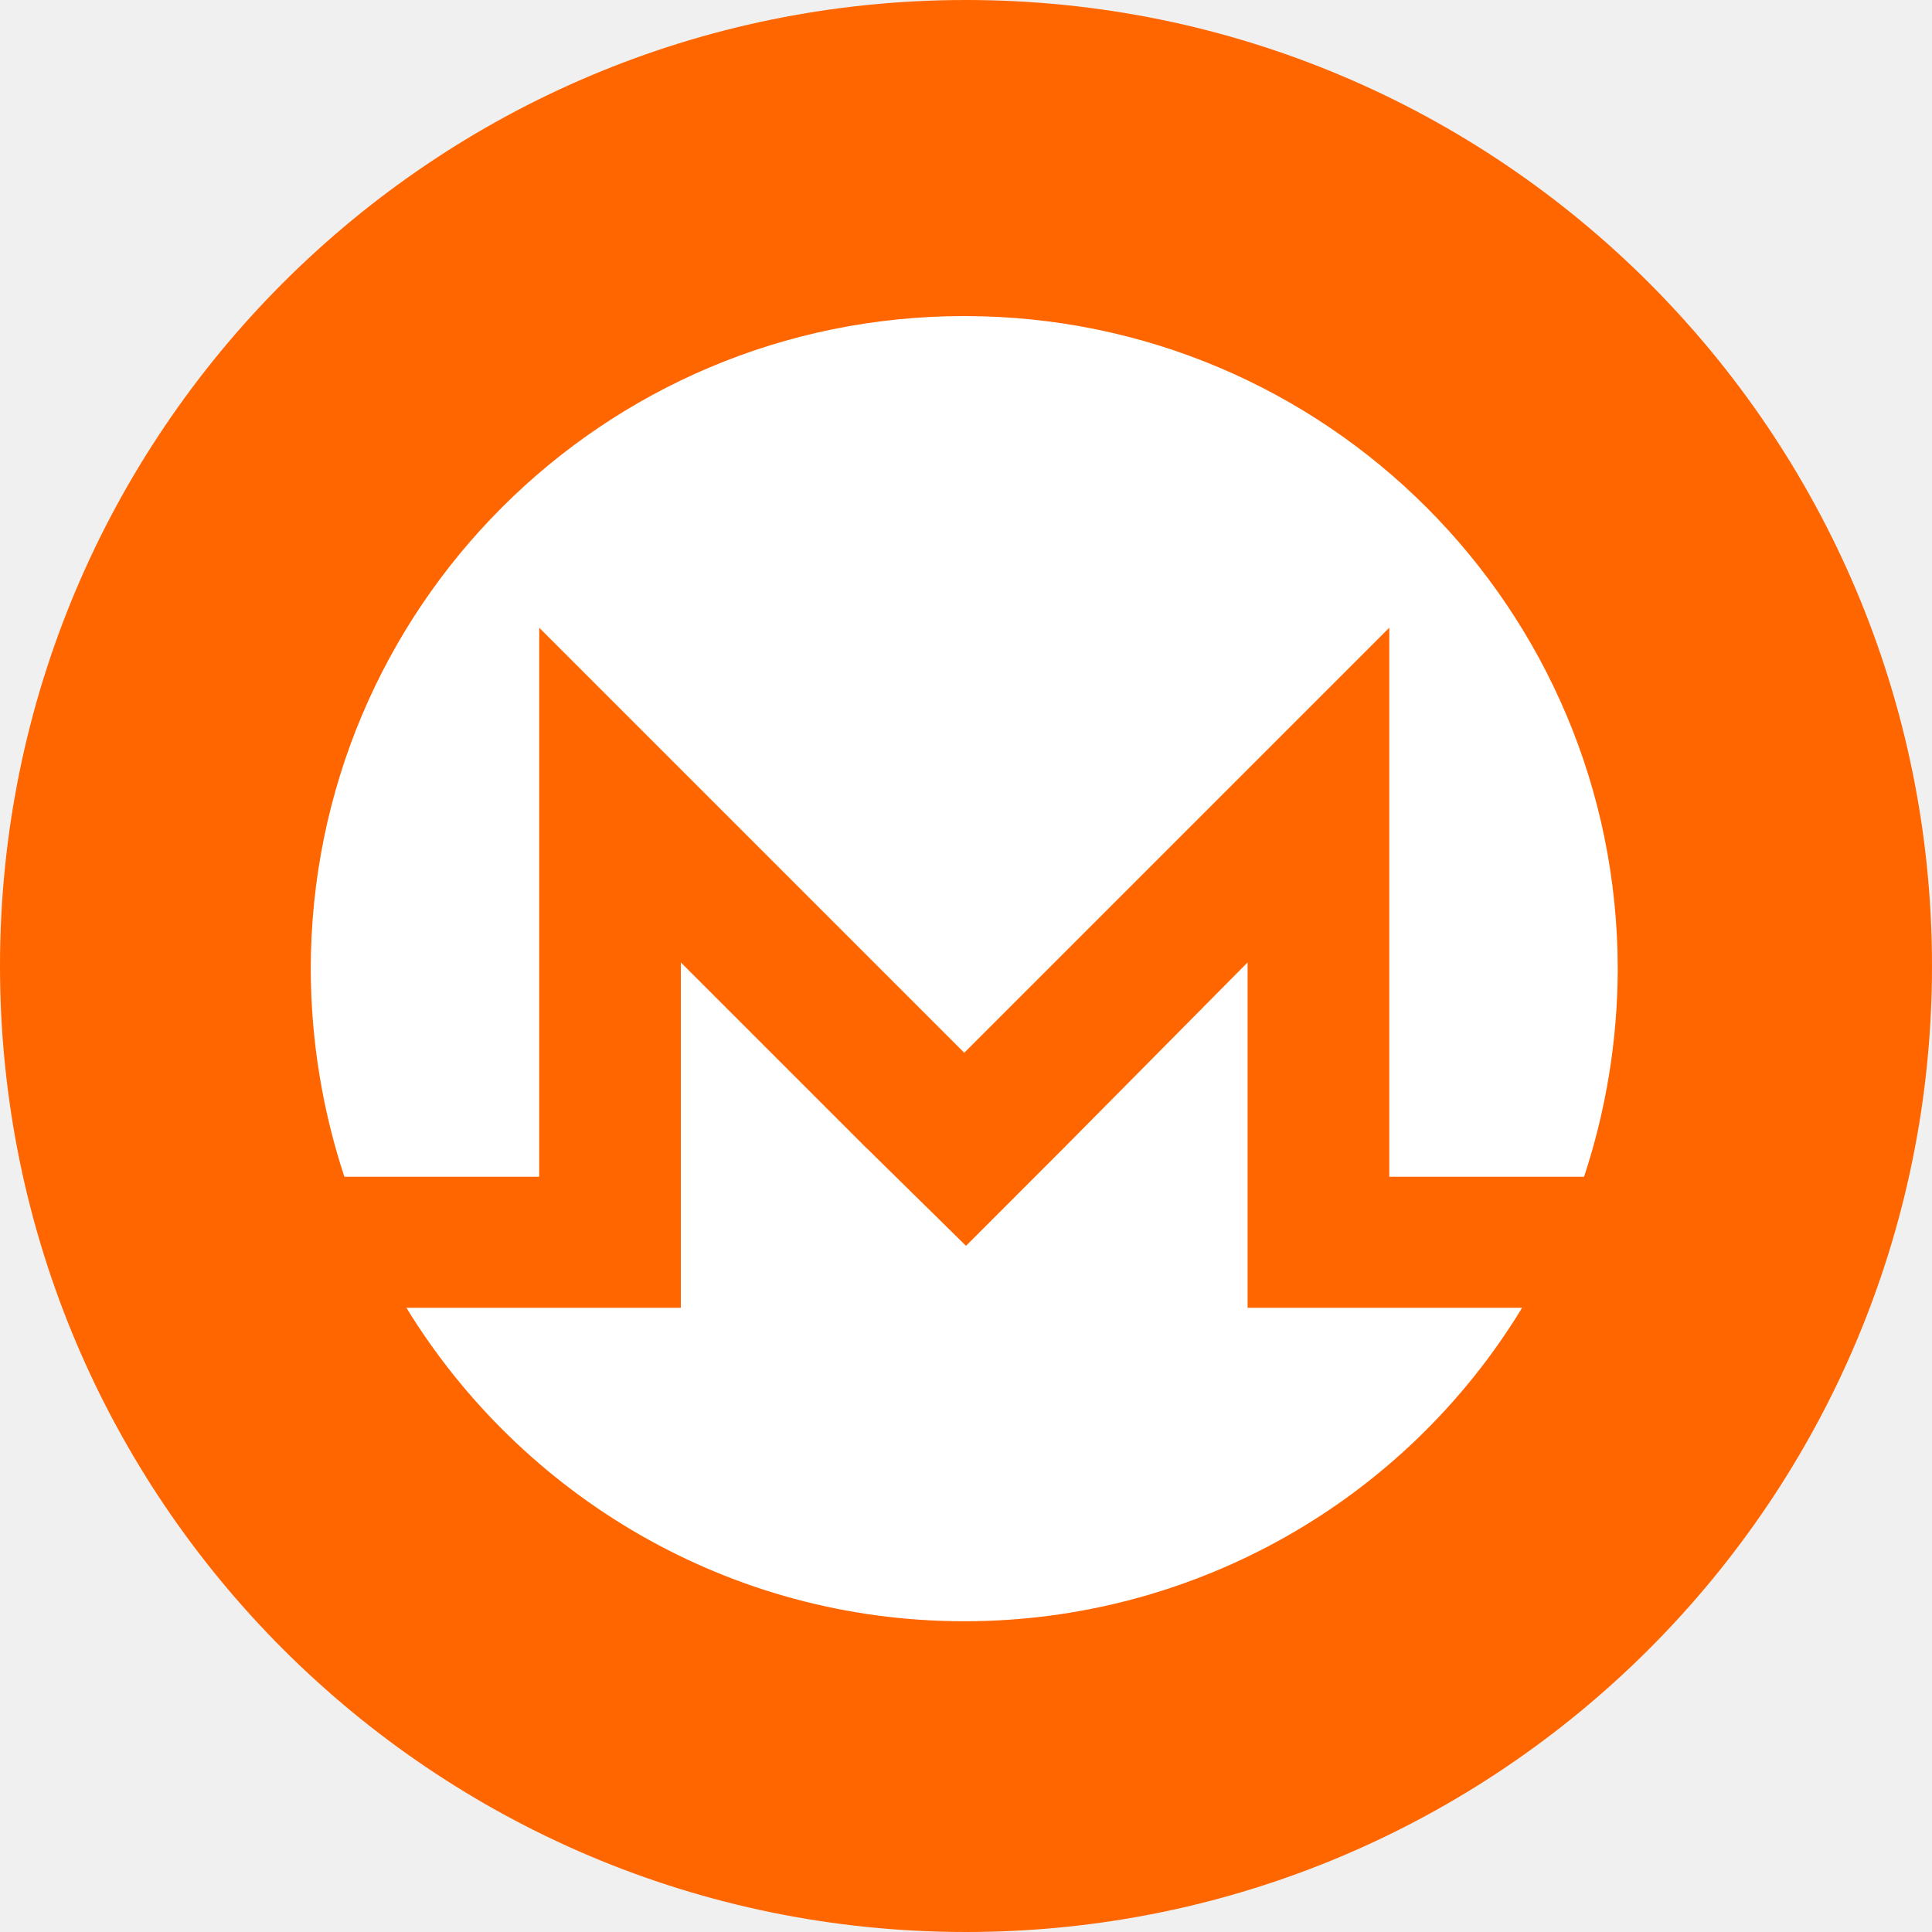
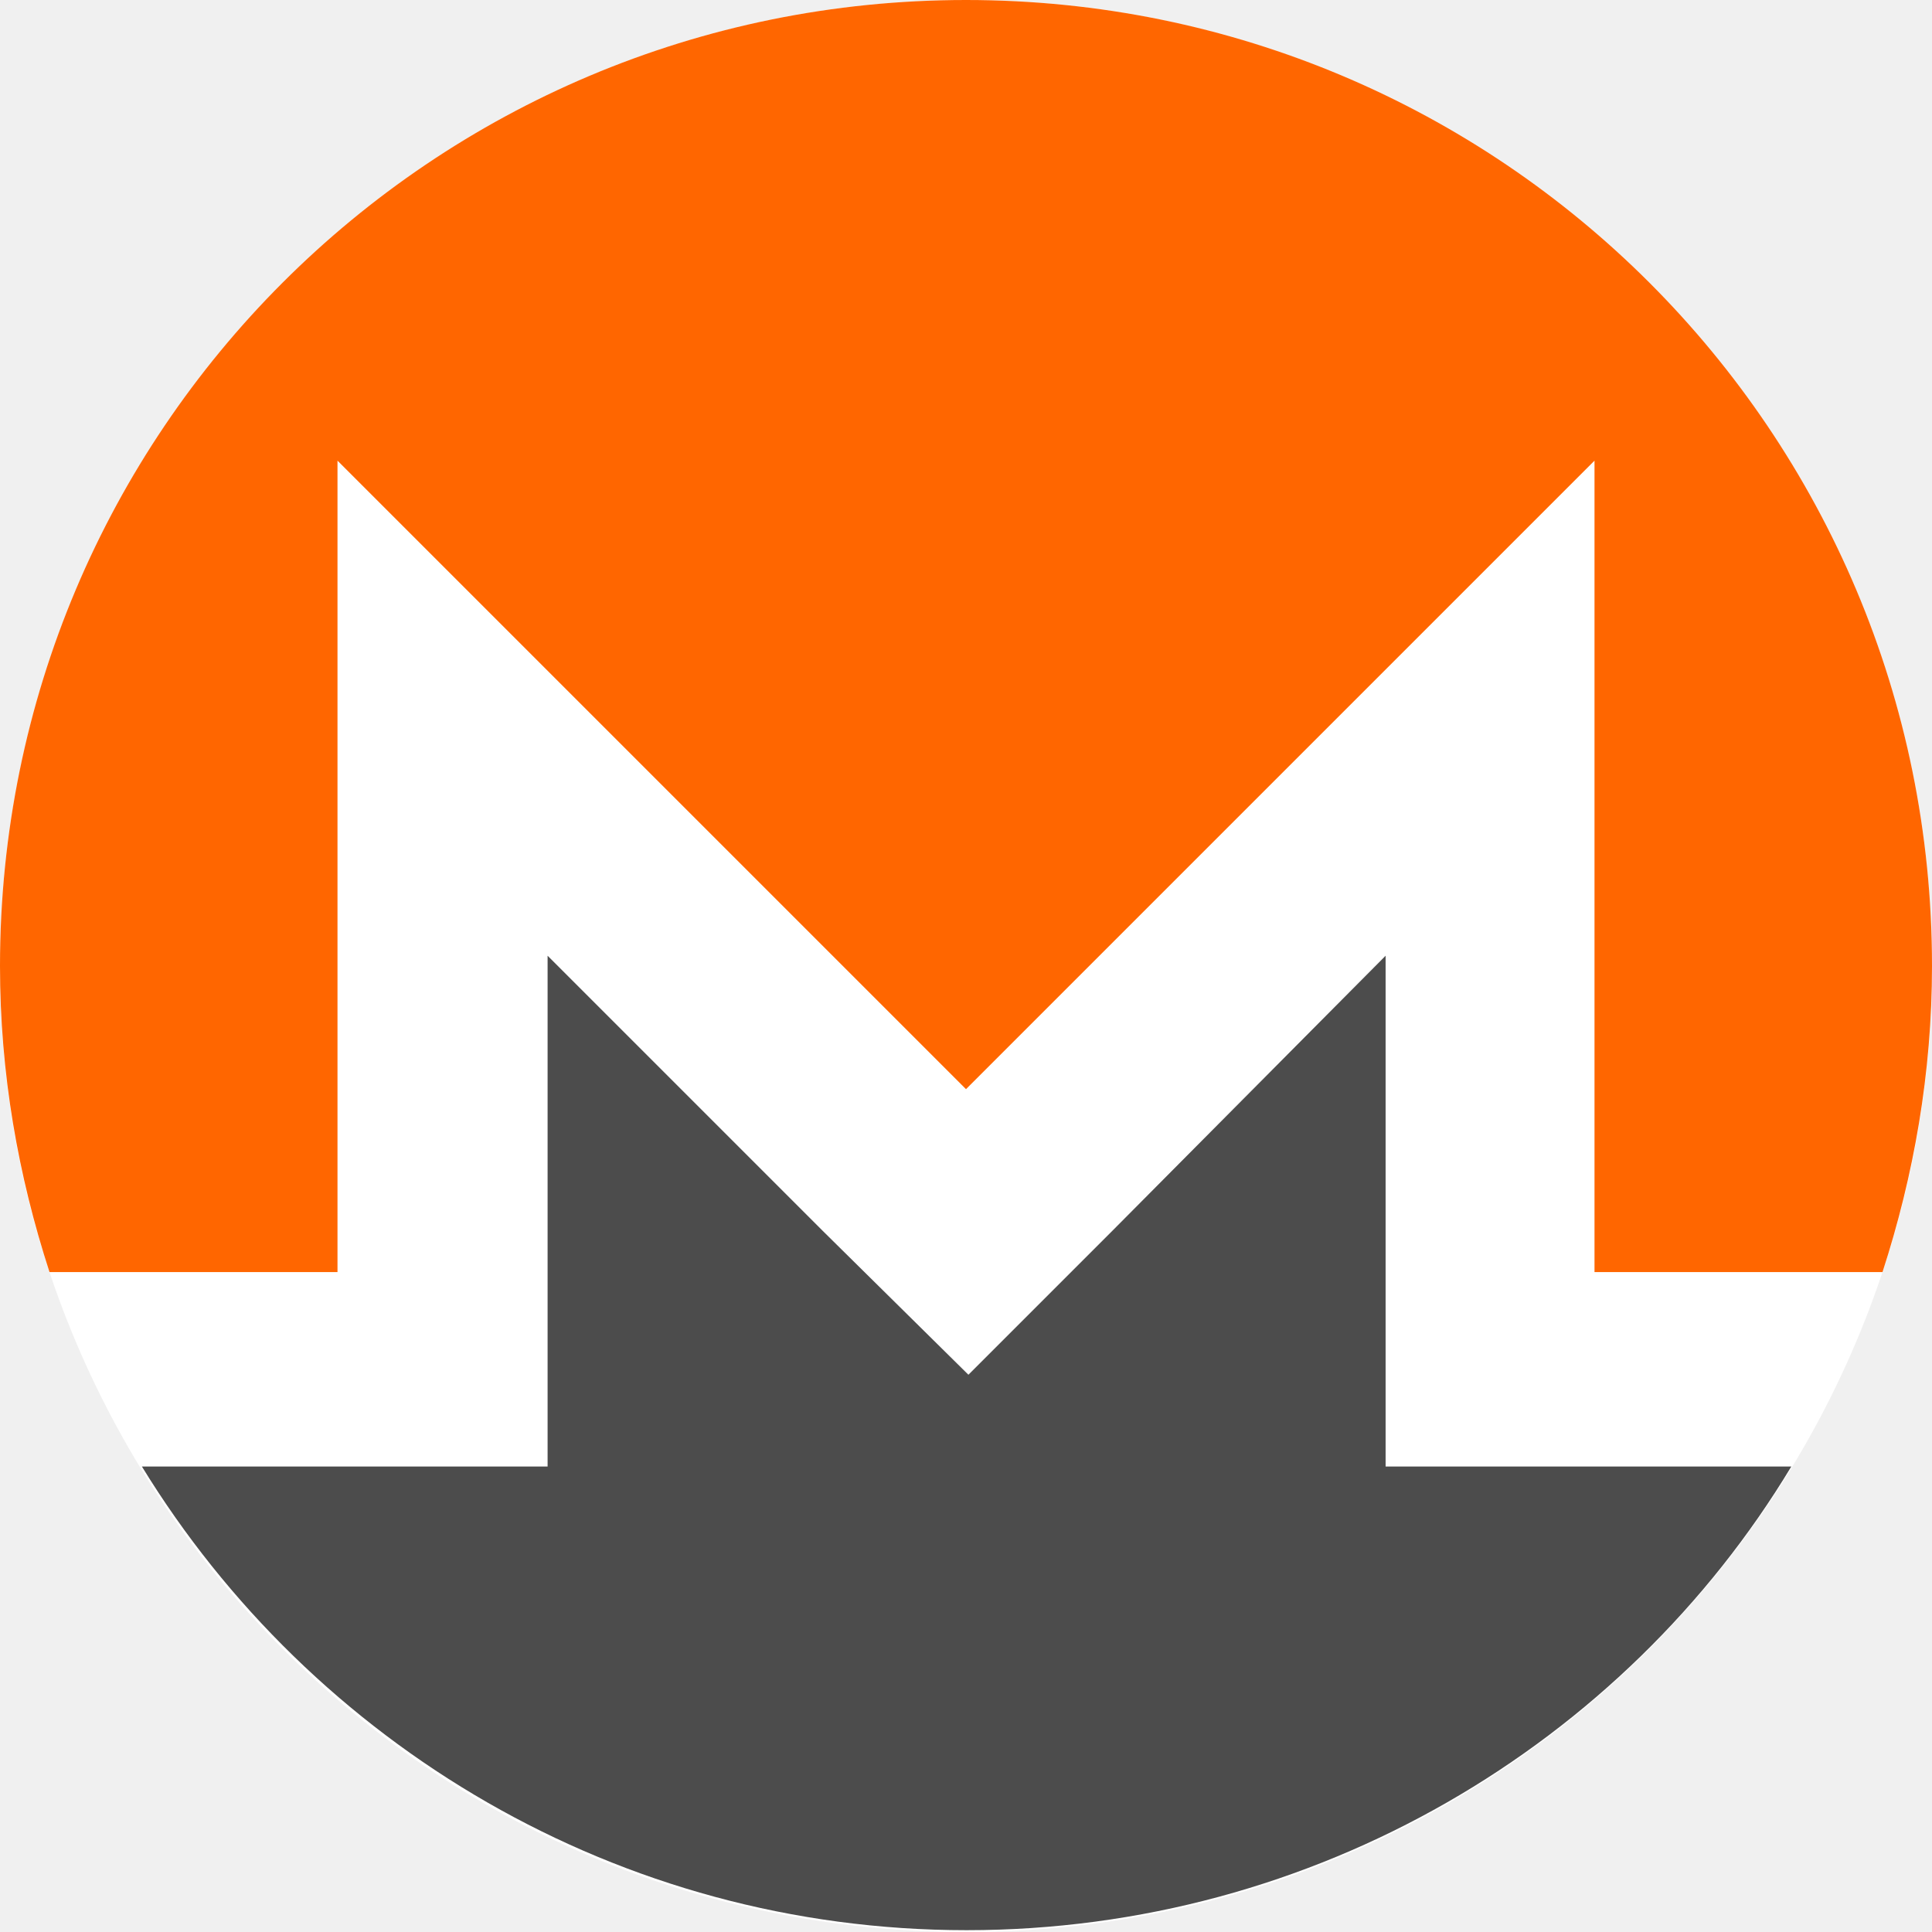
<svg xmlns="http://www.w3.org/2000/svg" viewBox="0 0 32 32">
  <g fill="none" fill-rule="evenodd">
-     <circle cx="16" cy="16" r="16" fill="#F60" />
-     <path fill="#FFF" fill-rule="nonzero" d="M15.97 5.235c5.985 0 10.825 4.84 10.825 10.824a11.07 11.07 0 01-.558 3.432h-3.226v-9.094l-7.04 7.04-7.04-7.04v9.094H5.704a11.07 11.07 0 01-.557-3.432c0-5.984 4.84-10.824 10.824-10.824zM14.358 19.02L16 20.635l1.613-1.614 3.051-3.08v5.72h4.547a10.806 10.806 0 01-9.24 5.192c-3.902 0-7.334-2.082-9.24-5.192h4.546v-5.72l3.08 3.08z" />
+     <circle cx="16" cy="16" r="16" fill="#FFF" />
+     <path fill="#F60" d="M16 0c-8.85 0-16 7.15-16 16 0 1.78.3 3.47.82 5.07h4.77v-13.44l10.41 10.41 10.41-10.41v13.44h4.77c.52-1.6.82-3.3.82-5.07C32 7.15 24.85 0 16 0z" />
+     <path fill="#4C4C4C" d="M13.62 20.38l-4.55-4.55v8.46h-6.72c2.82 4.6 7.89 7.68 13.66 7.68s10.89-3.08 13.66-7.68h-6.72v-8.46L18.43 20.38l-2.39 2.39L13.62 20.38z" />
  </g>
</svg>
